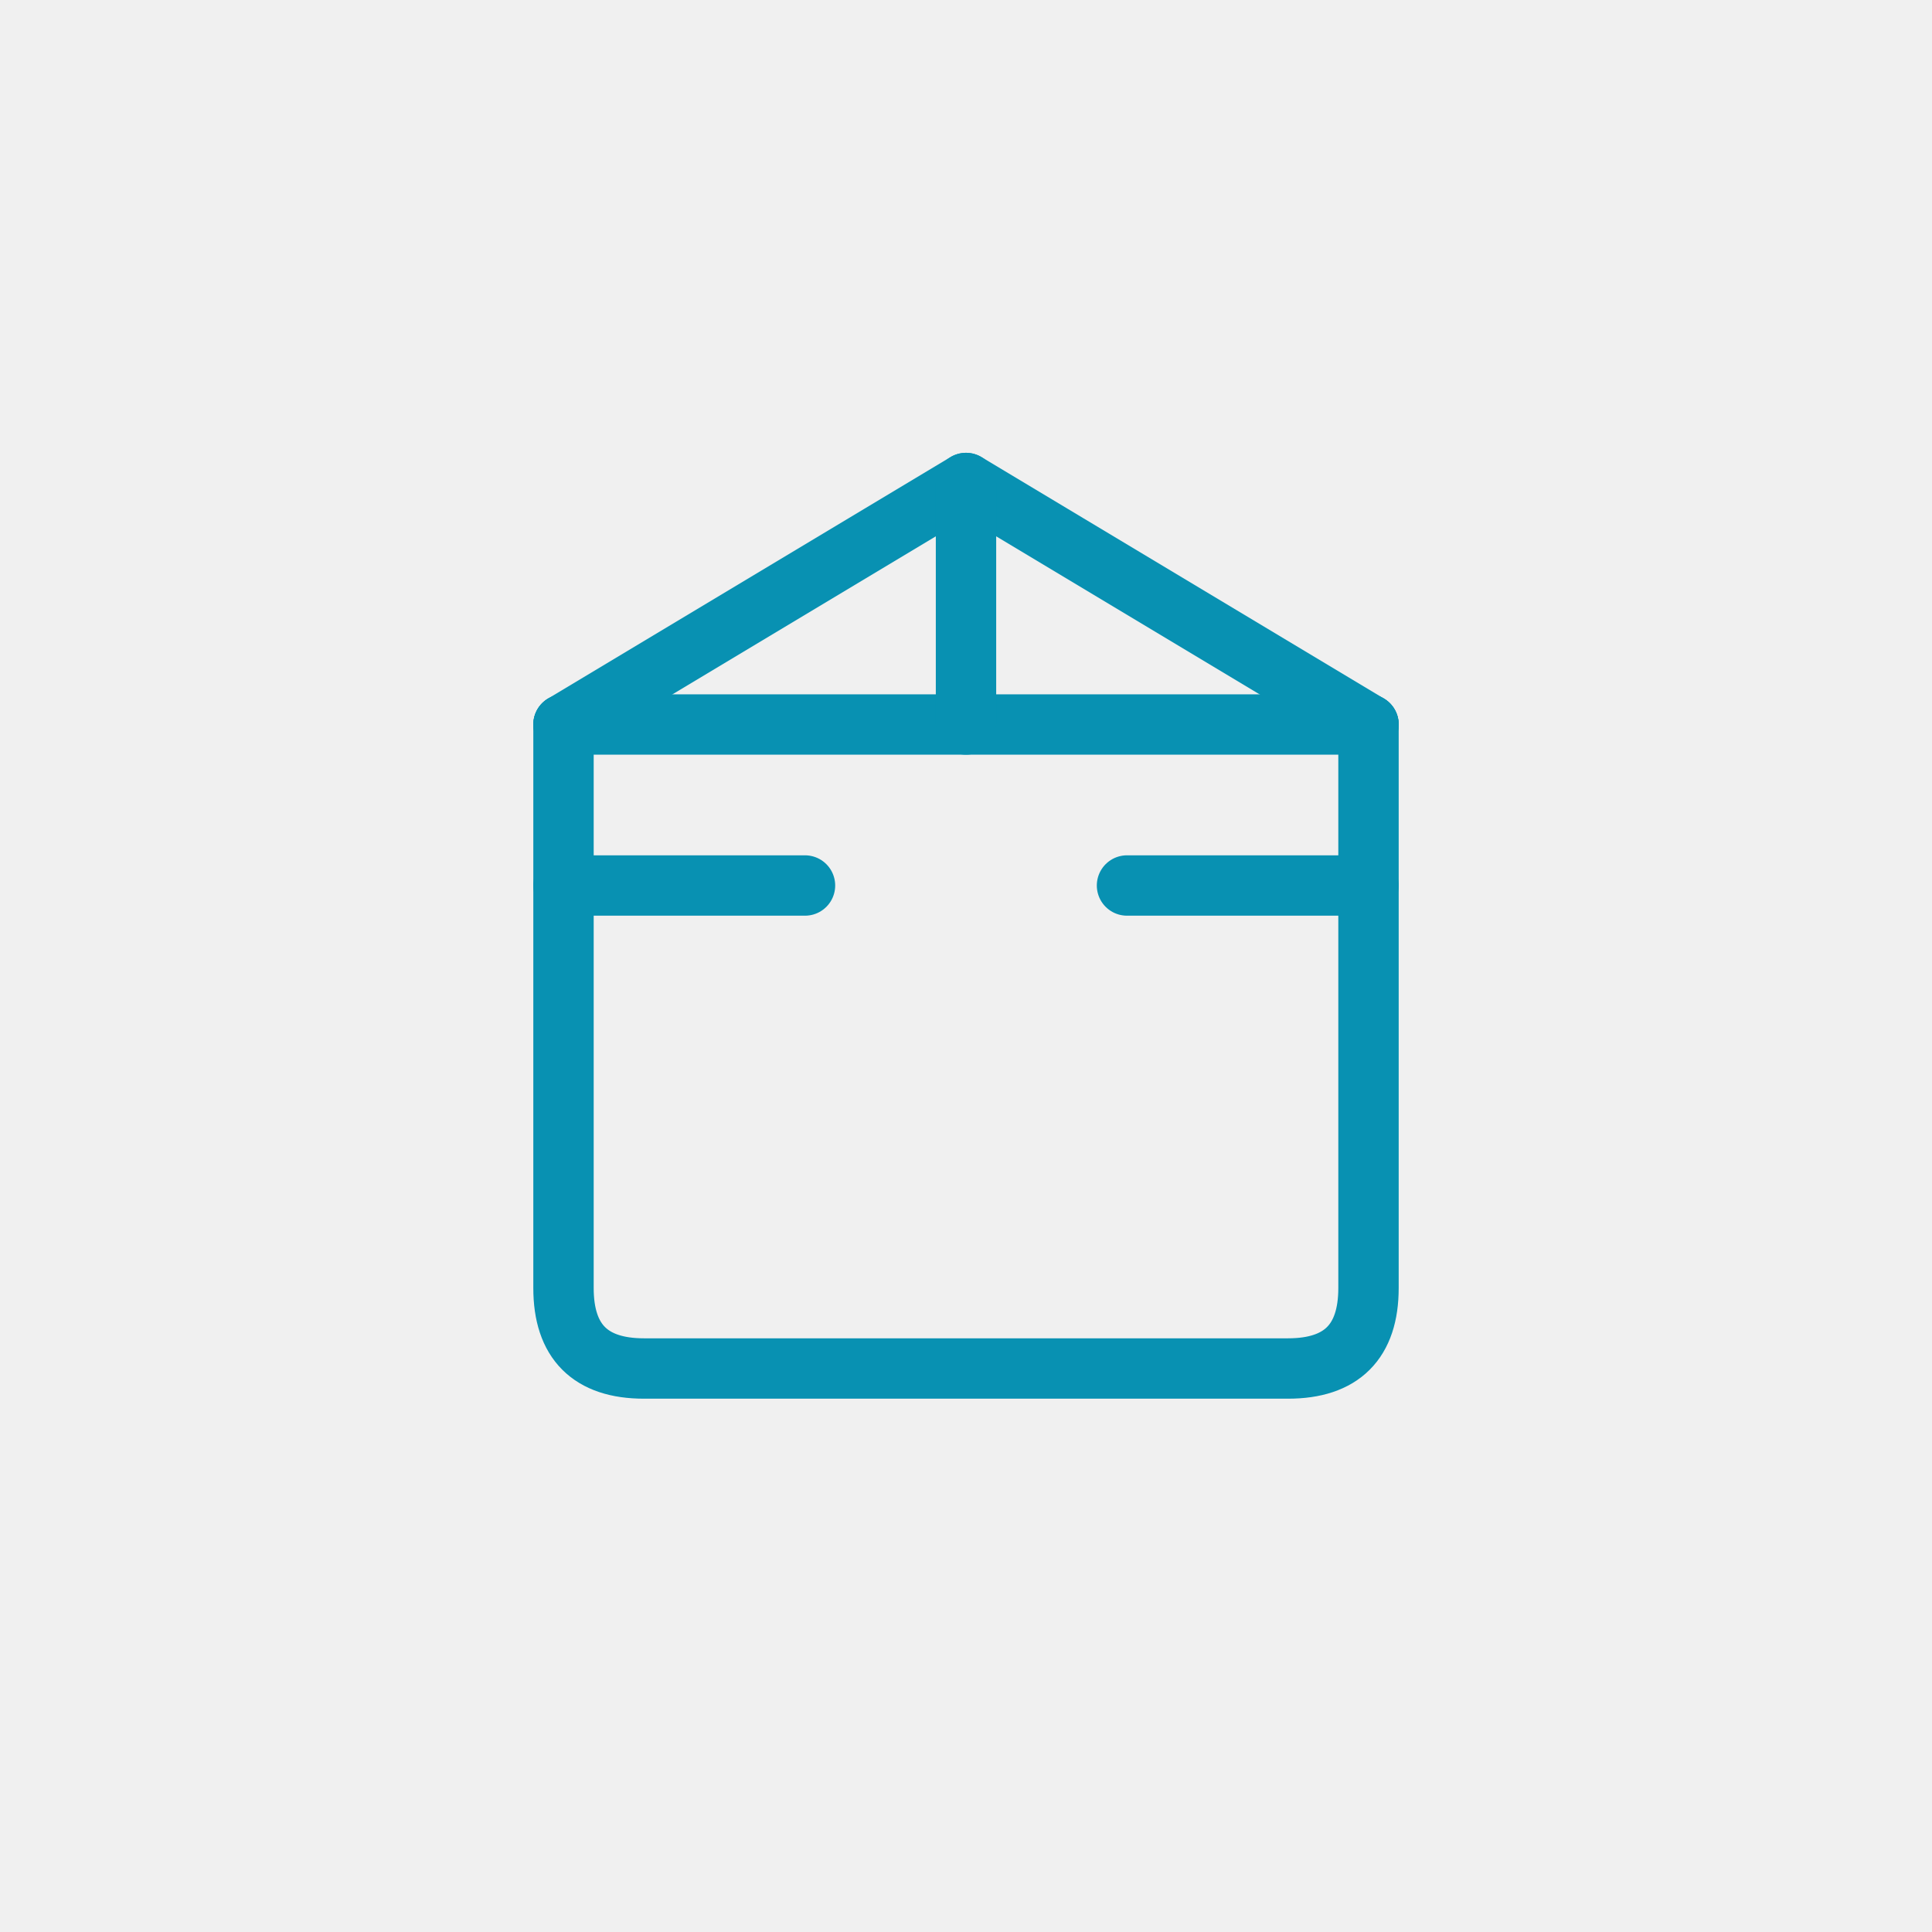
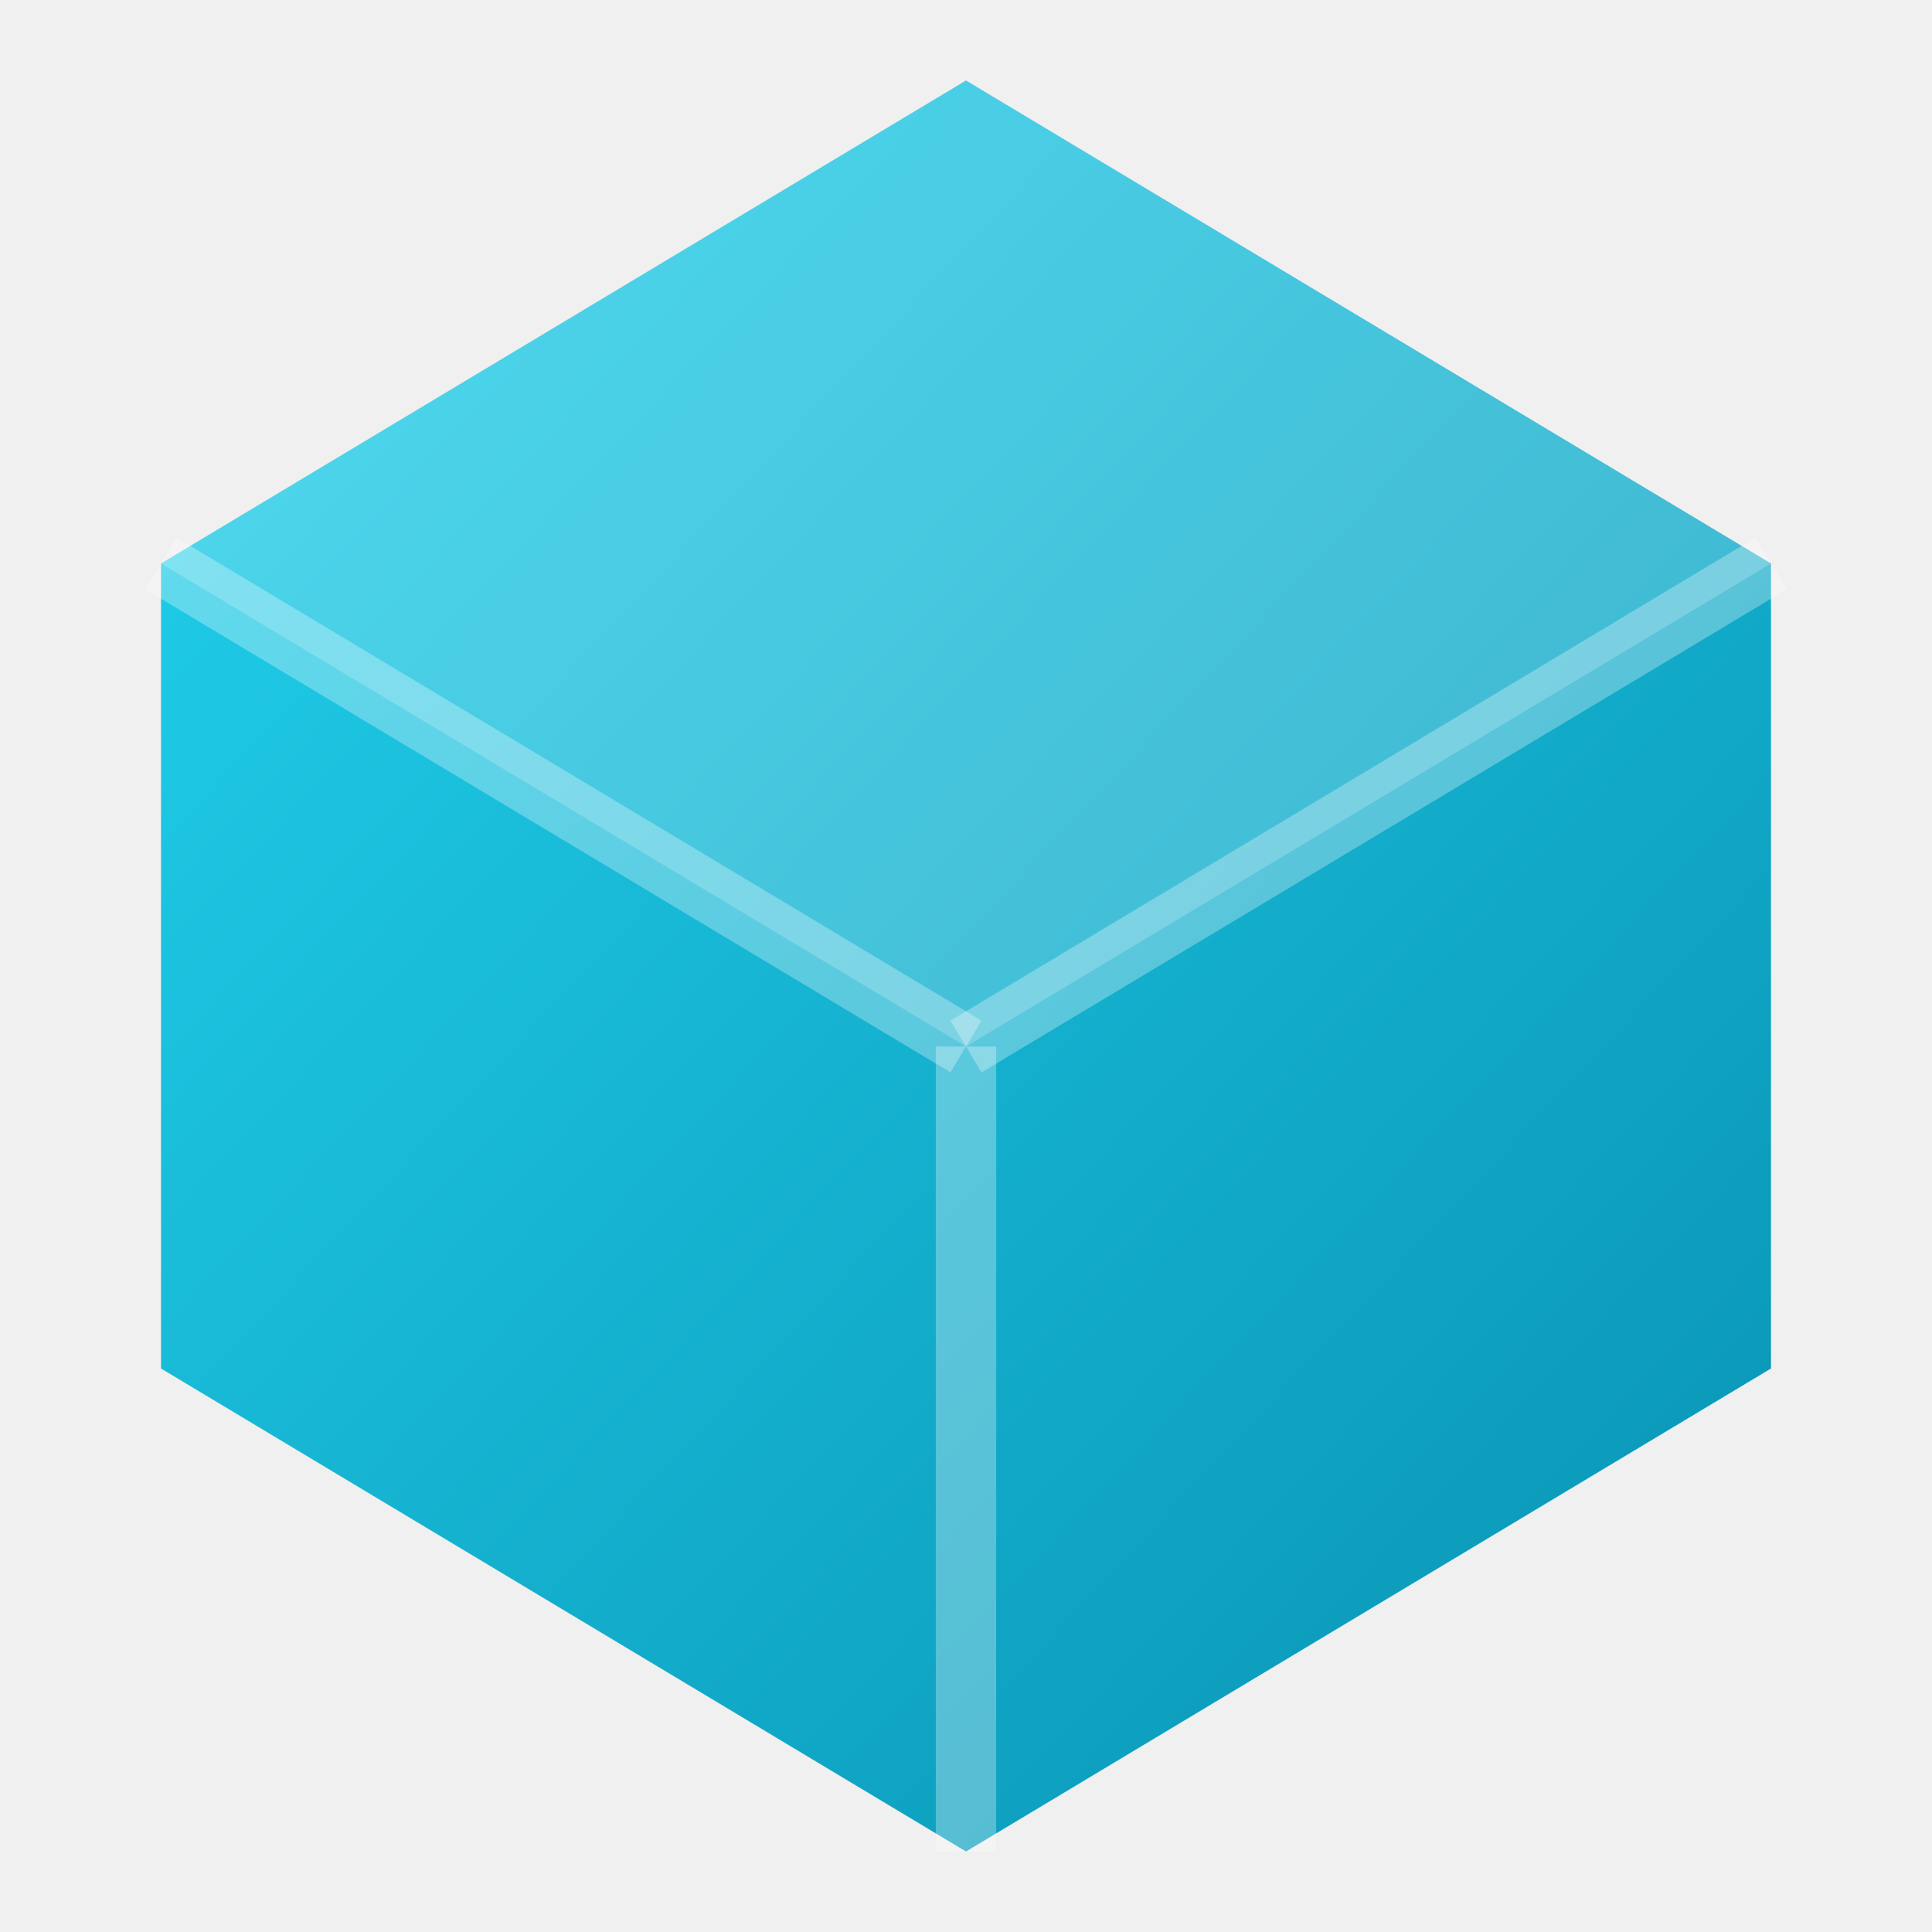
- <svg xmlns="http://www.w3.org/2000/svg" viewBox="0 0 48 48" width="48" height="48">
-   <g stroke="#0891b2" stroke-width="1.5" stroke-linecap="round" stroke-linejoin="round" fill="none">
-     <path d="M 14 18 L 14 32 Q 14 34 16 34 L 32 34 Q 34 34 34 32 L 34 18" />
-     <path d="M 14 18 L 24 12 L 34 18" />
-     <line x1="14" y1="18" x2="34" y2="18" />
-     <line x1="24" y1="12" x2="24" y2="18" />
-     <line x1="14" y1="22" x2="20" y2="22" />
-     <line x1="28" y1="22" x2="34" y2="22" />
-   </g>
+ <svg xmlns="http://www.w3.org/2000/svg" width="48" height="48" viewBox="0 0 48 48">
+   <defs>
+     <linearGradient id="g" x1="0%" y1="0%" x2="100%" y2="100%">
+       <stop offset="0%" stop-color="#22d3ee" />
+       <stop offset="100%" stop-color="#0891b2" />
+     </linearGradient>
+   </defs>
+   <path d="M24 2L4 14v20l20 12 20-12V14z" fill="url(#g)" />
+   <path d="M24 2L4 14l20 12 20-12z" fill="white" opacity="0.2" />
+   <line x1="24" y1="26" x2="24" y2="46" stroke="white" stroke-width="1.5" opacity="0.3" />
+   <line x1="4" y1="14" x2="24" y2="26" stroke="white" stroke-width="1.5" opacity="0.3" />
+   <line x1="44" y1="14" x2="24" y2="26" stroke="white" stroke-width="1.5" opacity="0.3" />
</svg>
